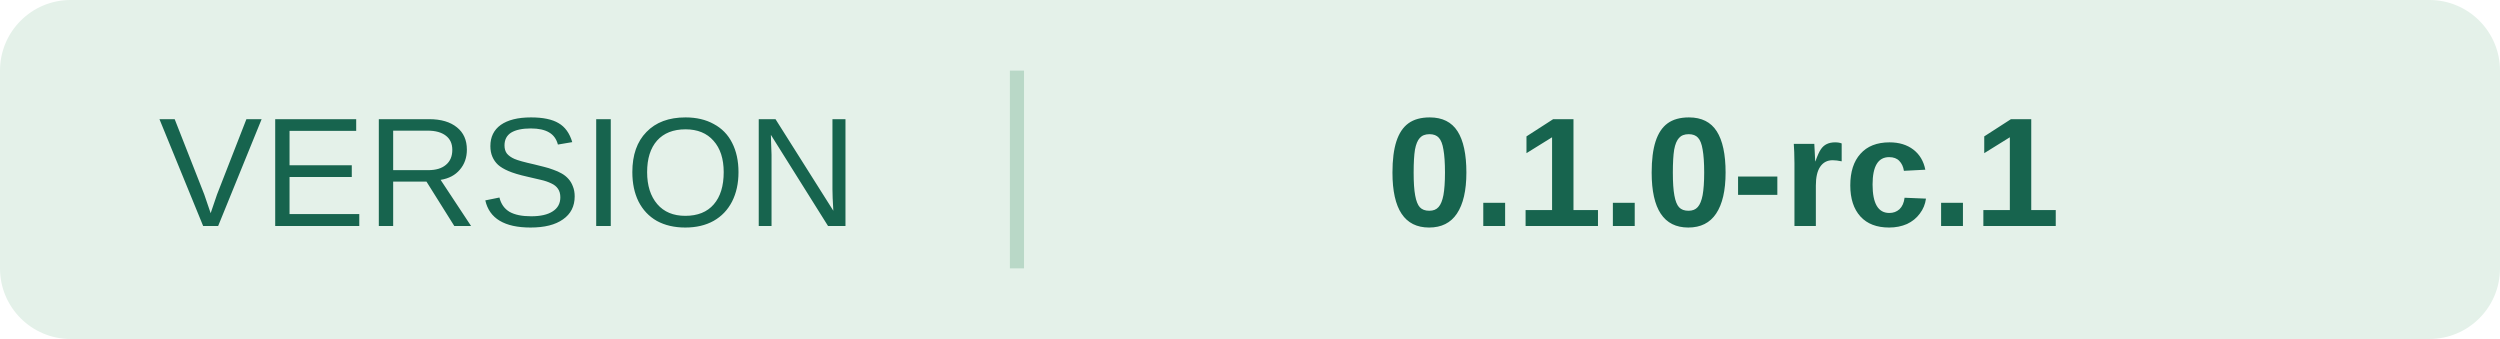
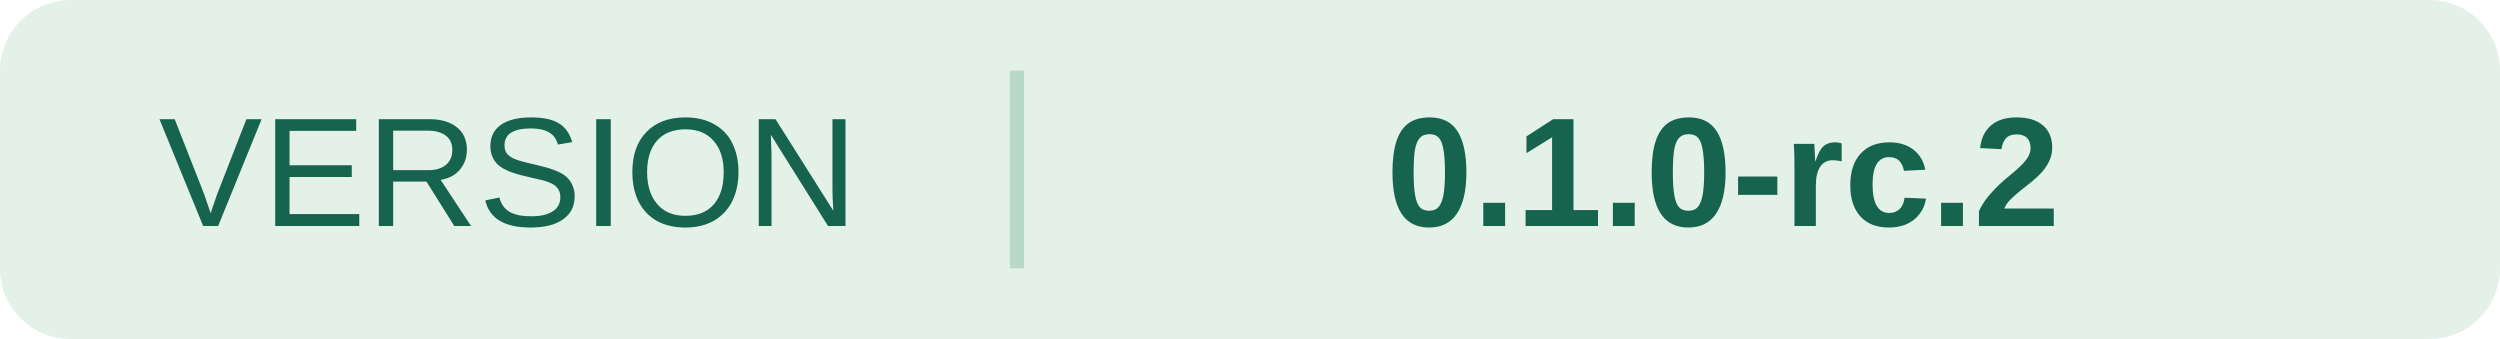
- <svg xmlns="http://www.w3.org/2000/svg" width="177" height="24" viewBox="0 0 177 24" role="img" aria-label="Version: 0.1.0-rc.1">
+ <svg xmlns="http://www.w3.org/2000/svg" width="177" height="24" viewBox="0 0 177 24" role="img" aria-label="Version: 0.1.0-rc.2">
  <rect width="177" height="24" rx="5" fill="#e4f1e9" />
  <g fill="#17644e" font-family="Arial,Helvetica,sans-serif" font-size="11" text-anchor="middle">
    <text x="36" y="16">VERSION</text>
-     <text x="122" y="16" font-weight="700">0.1.0-rc.1</text>
+     <text x="122" y="16" font-weight="700">0.1.0-rc.2</text>
  </g>
  <path d="M72 5v14" stroke="#b9d8c7" />
</svg>
